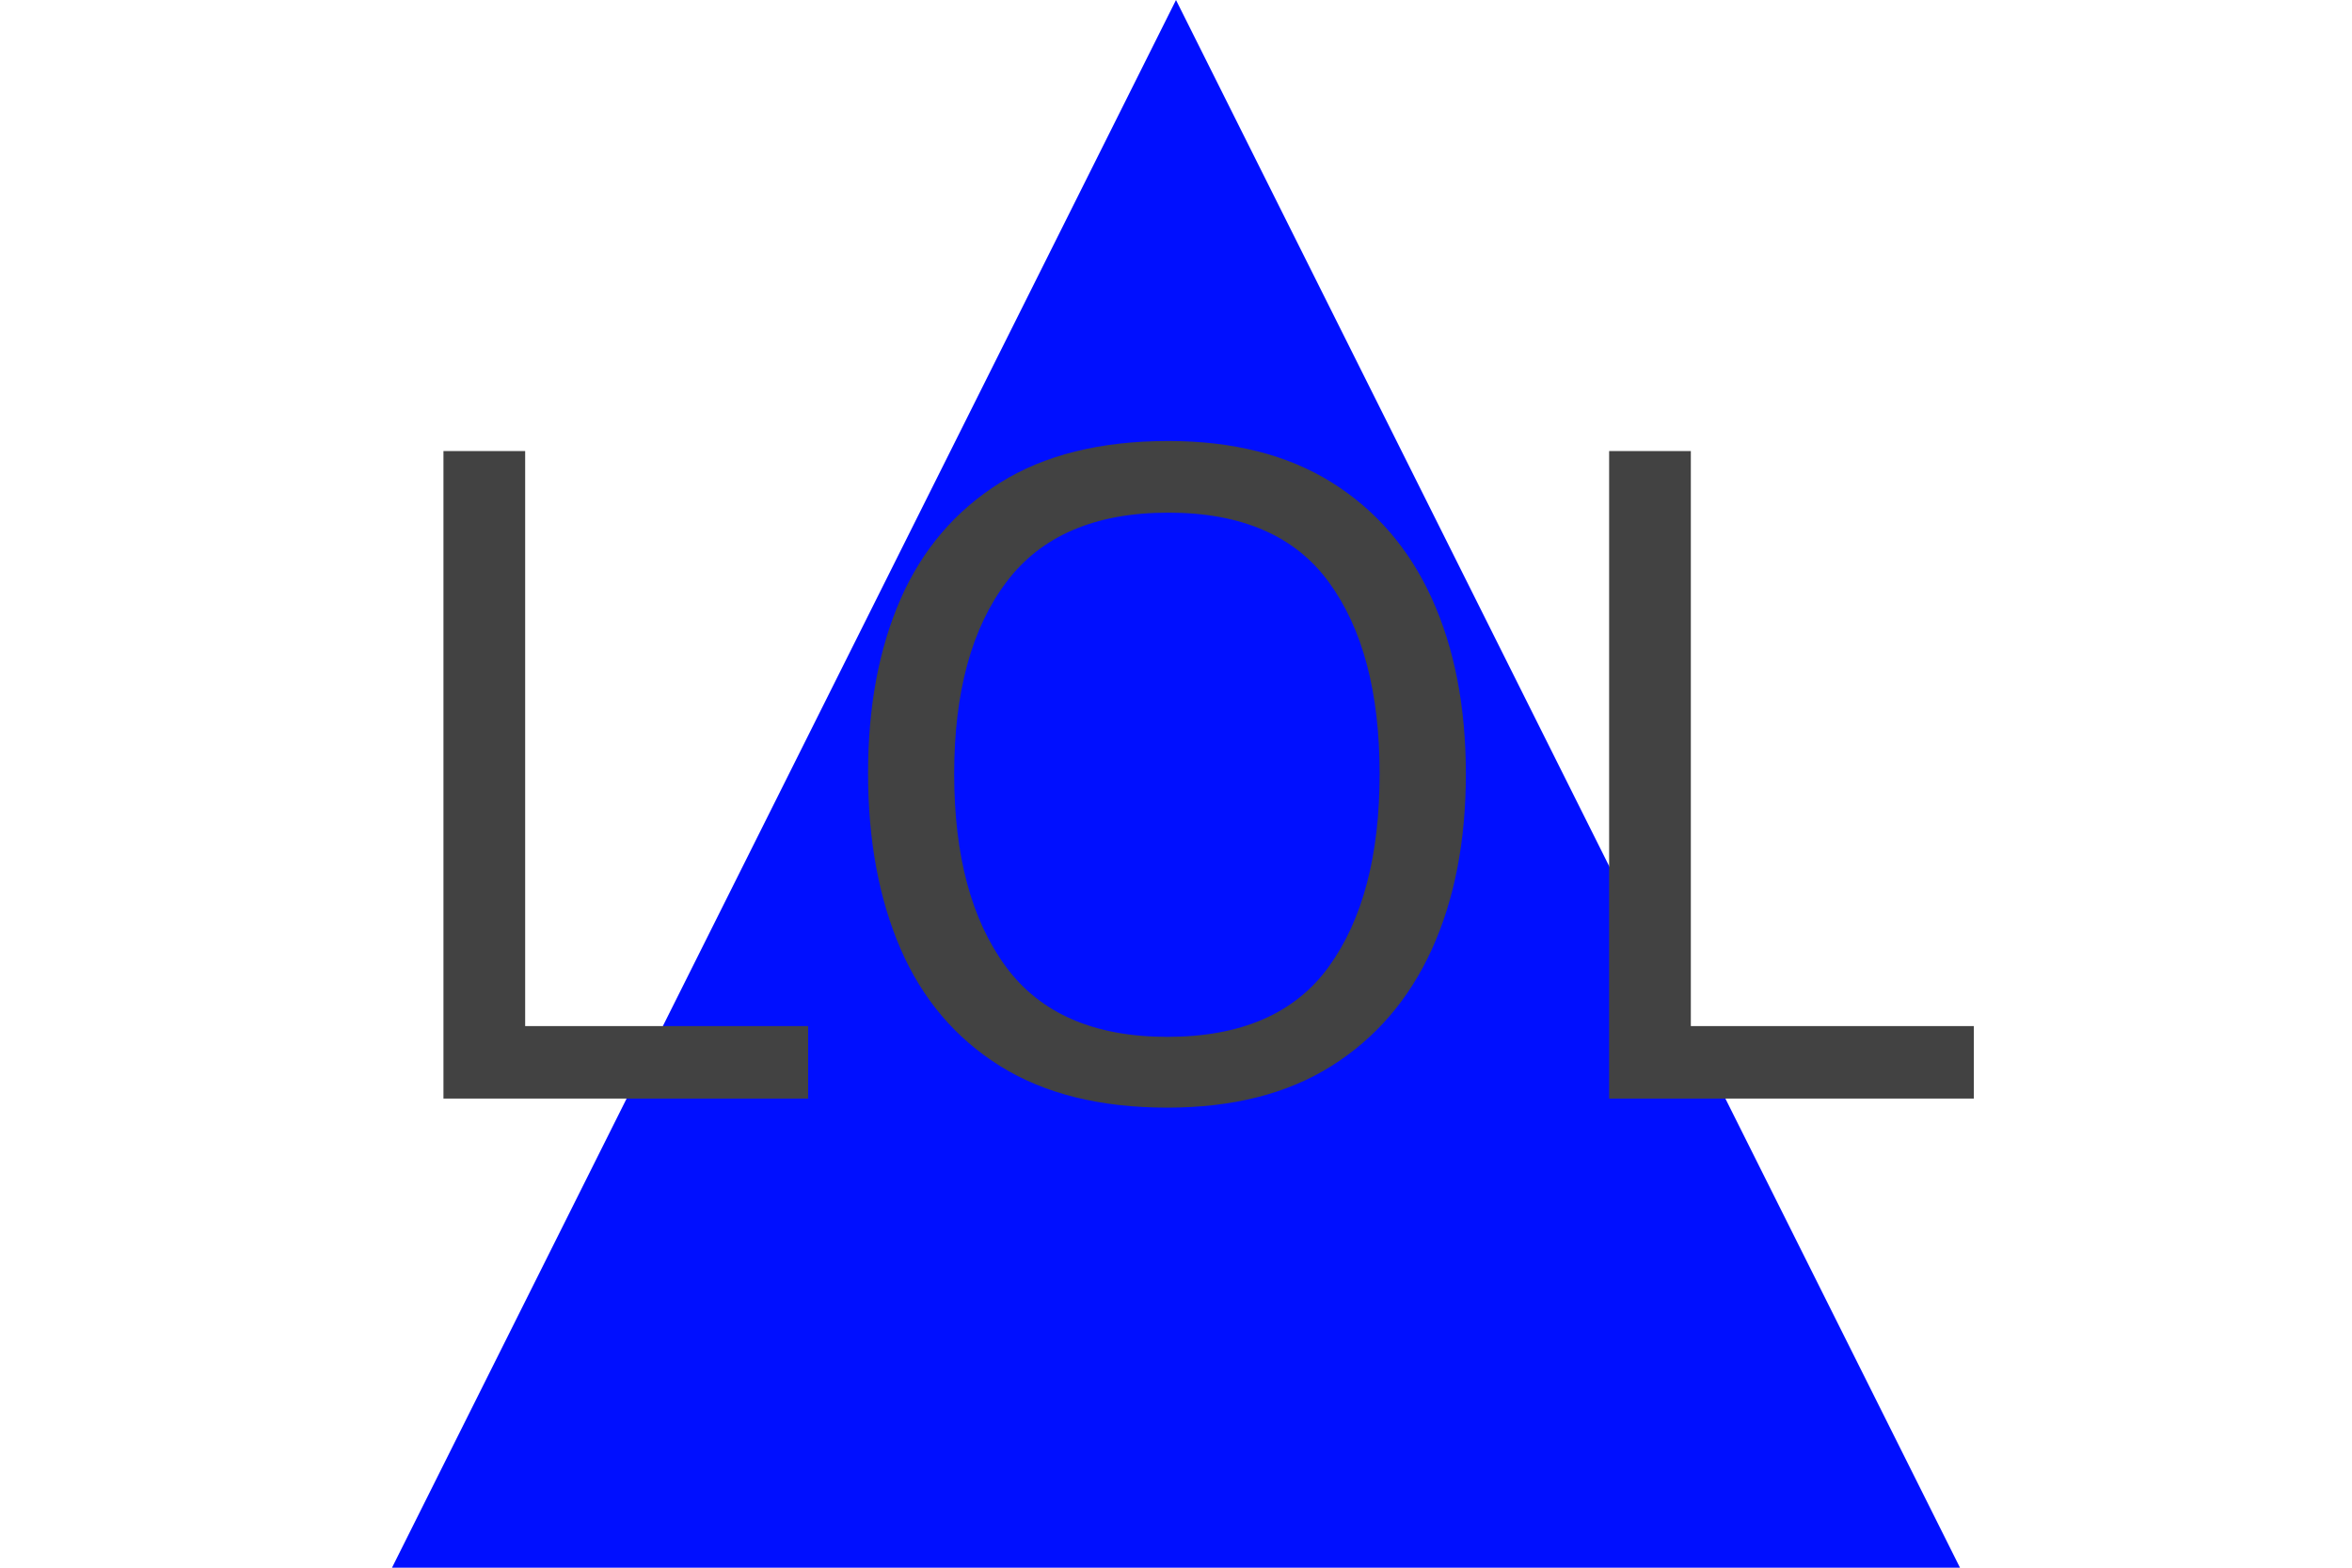
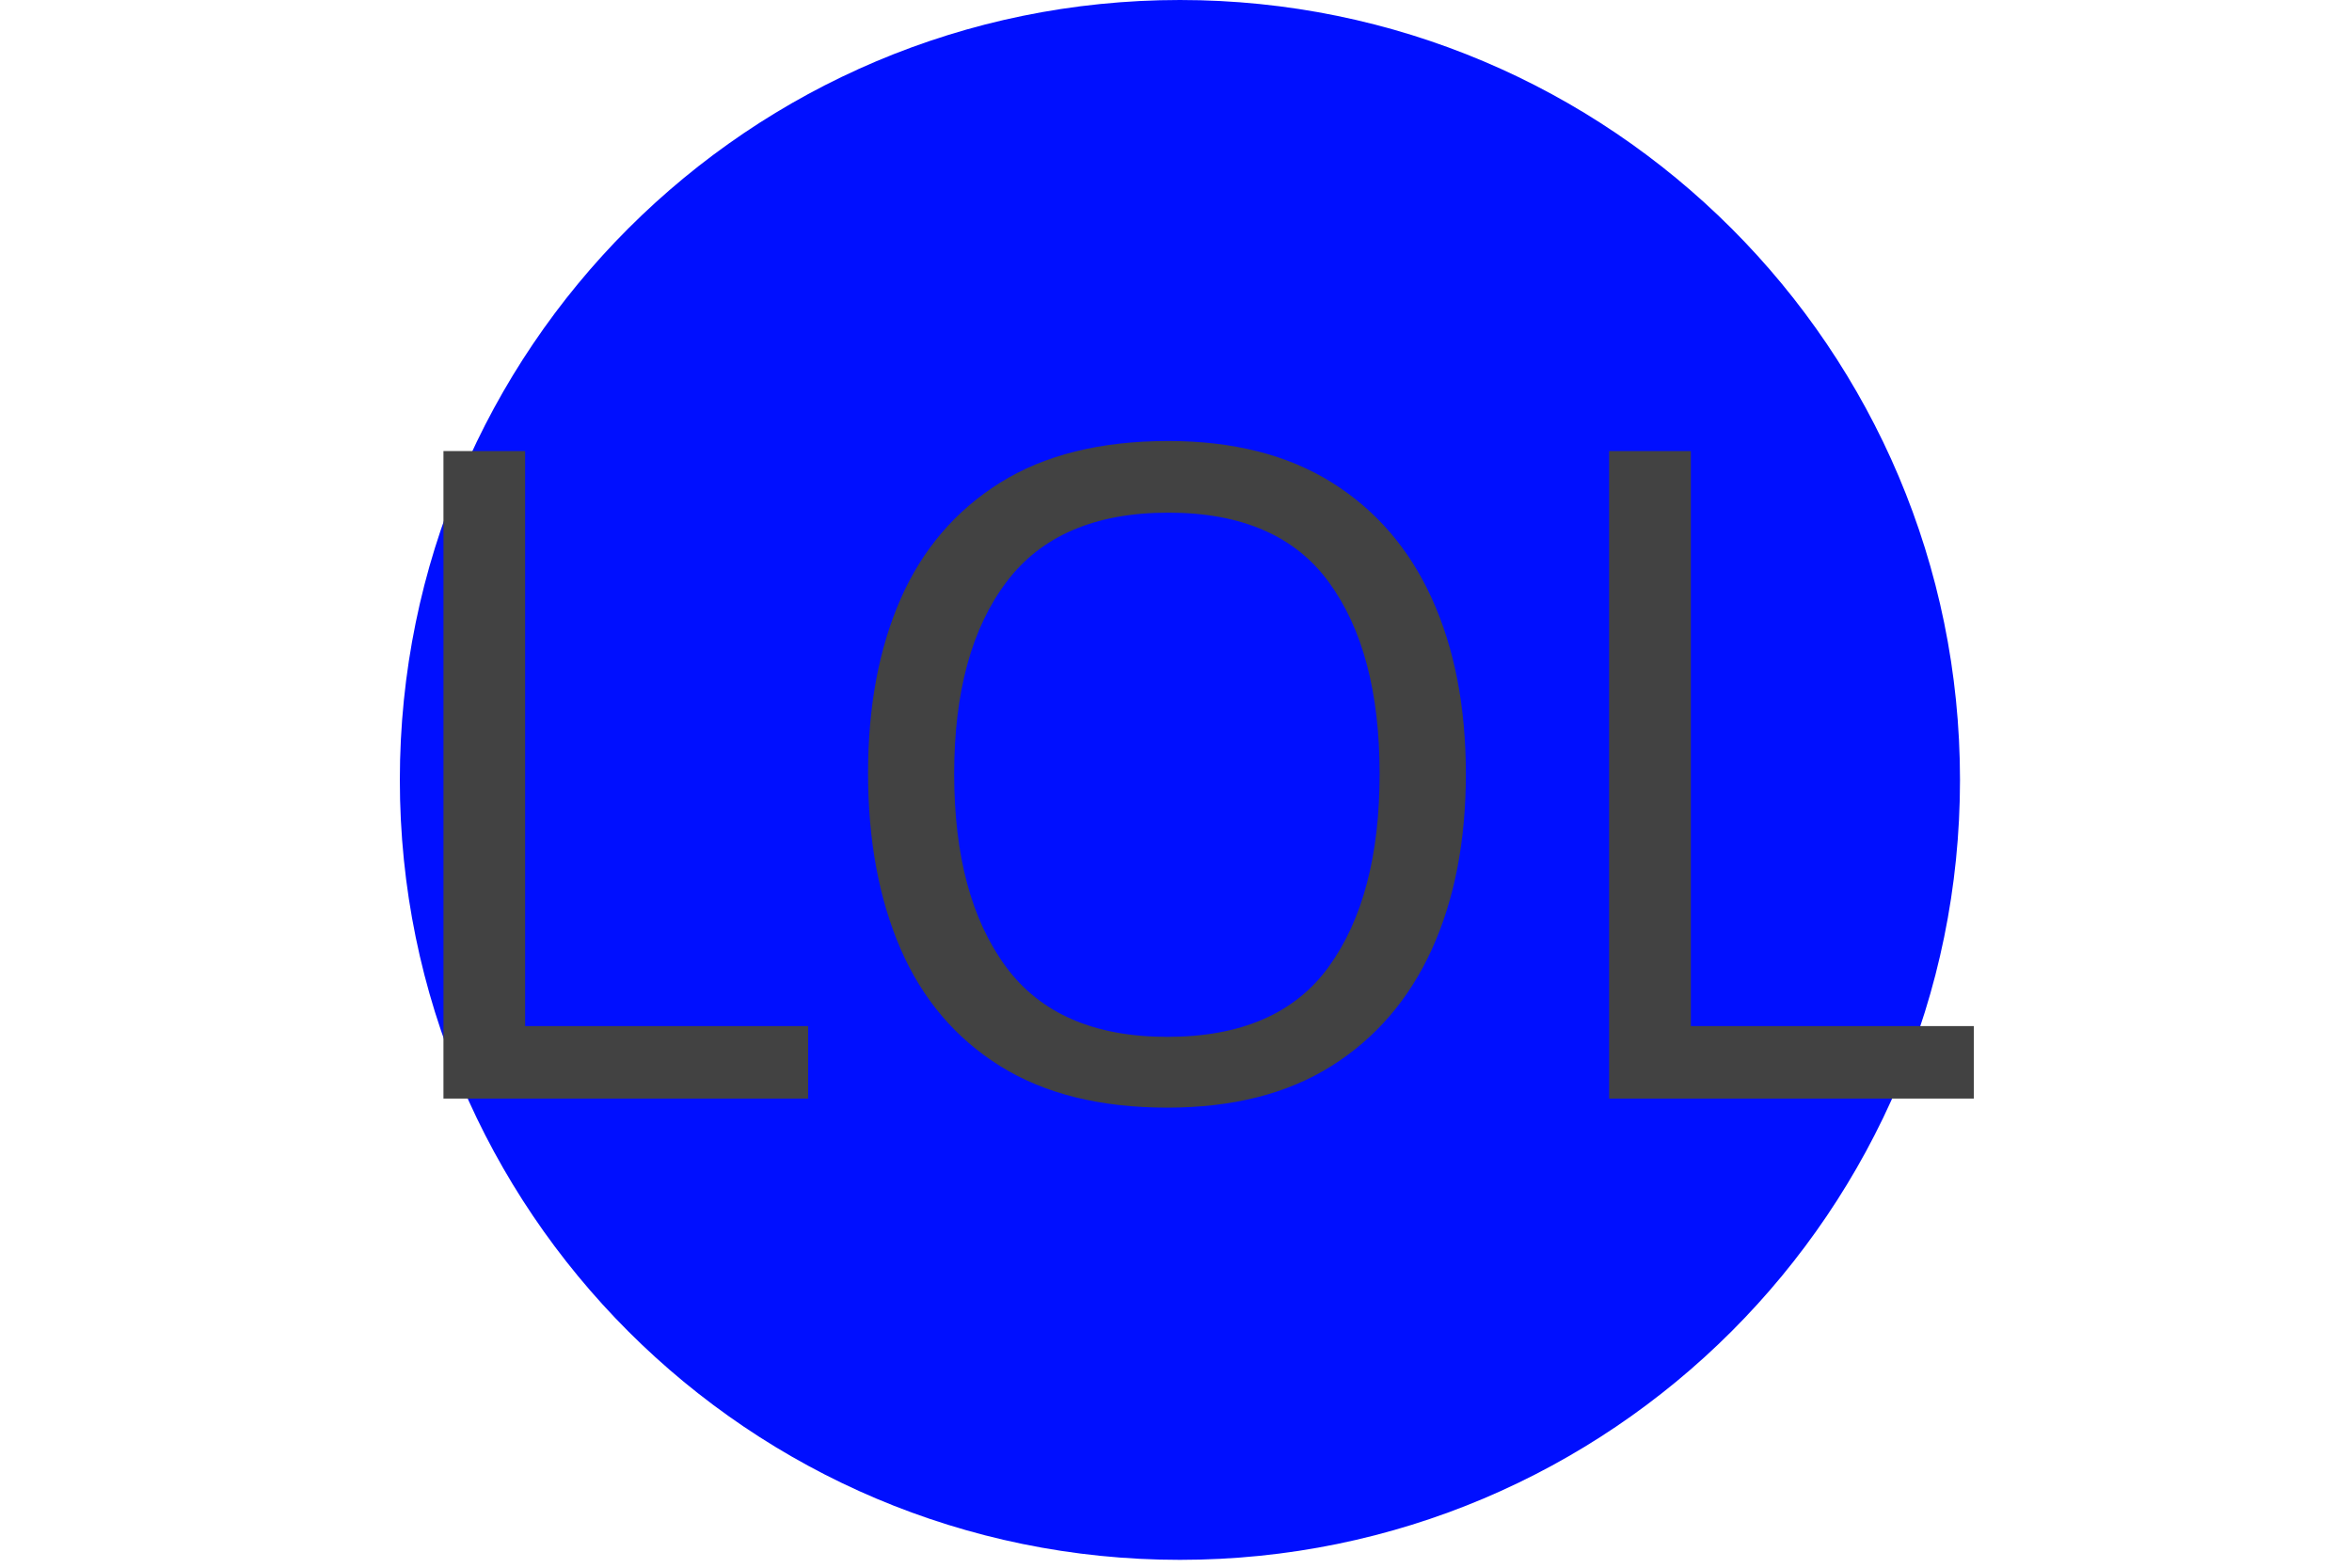
<svg xmlns="http://www.w3.org/2000/svg" version="1.1" id="Layer_1" x="0px" y="0px" viewBox="0 0 300 200" style="enable-background:new 0 0 300 200;" xml:space="preserve">
  <style type="text/css">
                .st0{fill:#000fff;}
                .st1{fill:none;}
                .st2{fill:#424242;}
                .st3{font-family:'Verdana-Bold';}
                .st4{font-size:115.707px;}
            </style>
-   <polygon class="st0" points="250 200 50 200 150 0 250 200" />
+   <circle class="st0" cx="150.5" cy="99.5" r="99.5" />
  <rect y="40" class="st1" width="300" height="135" />
  <text x="50%" y="50%" dominant-baseline="middle" text-anchor="middle" class="st2 st3 st4">LOL</text>
</svg>
